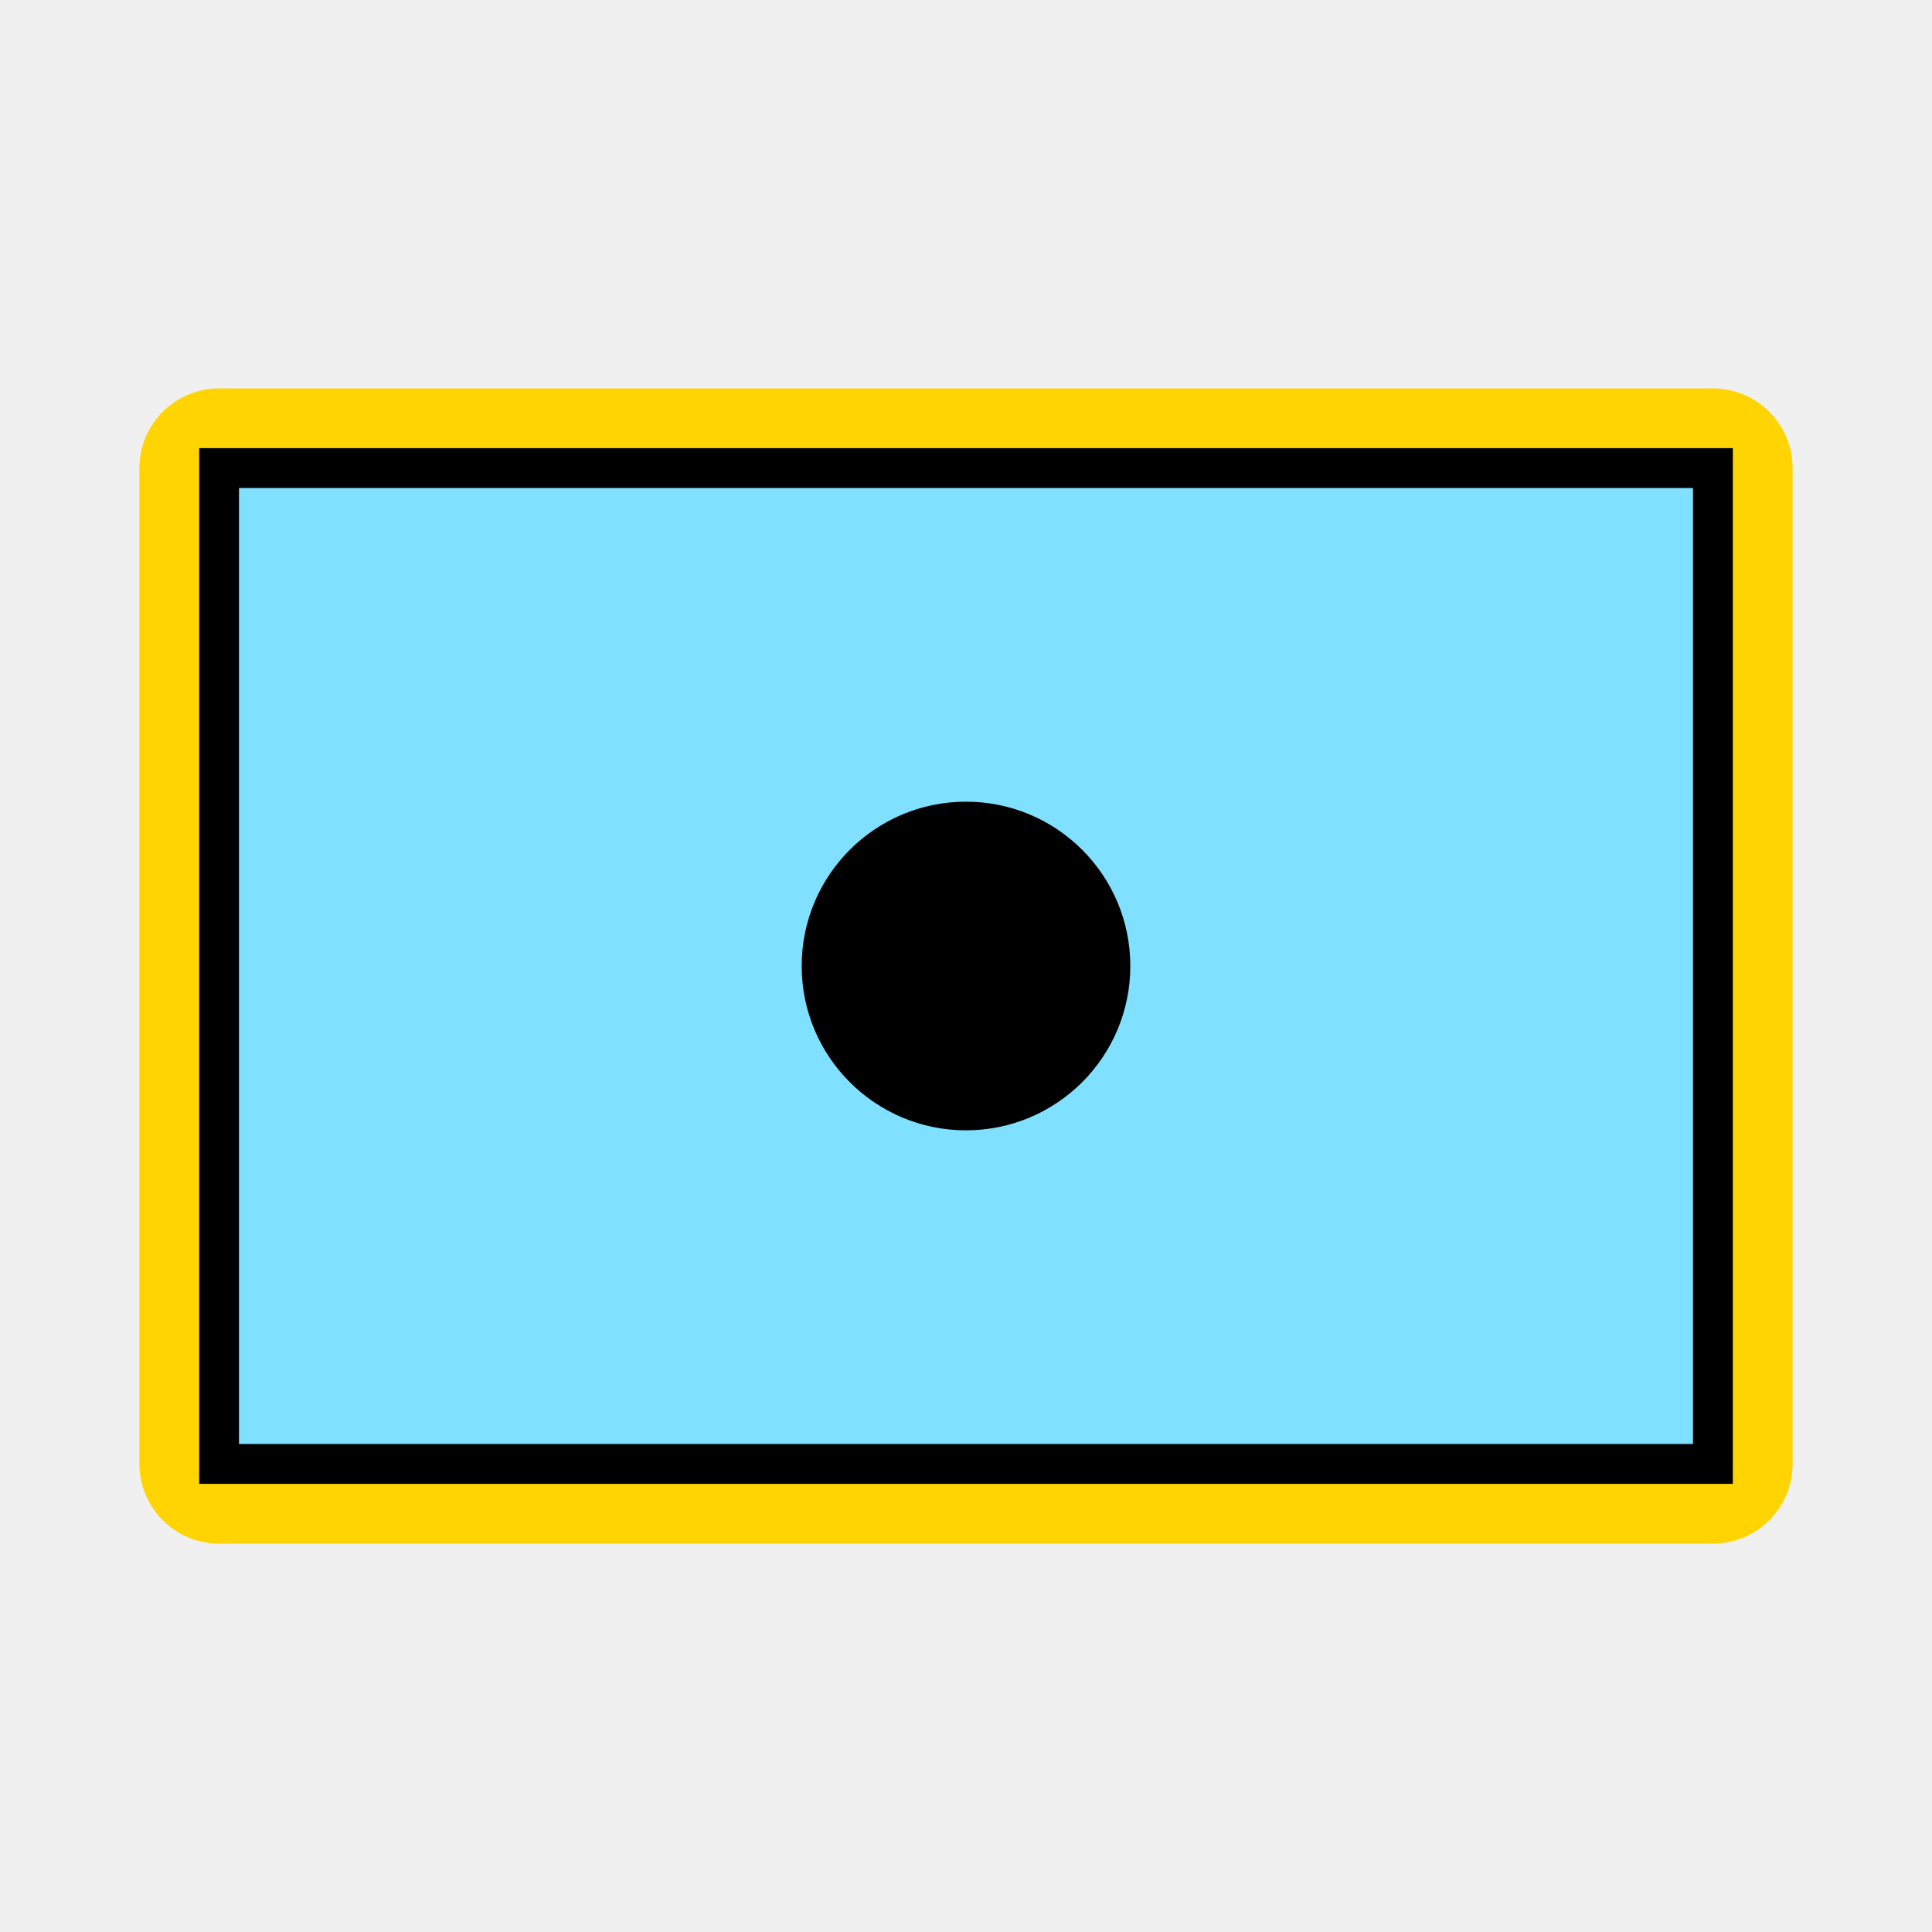
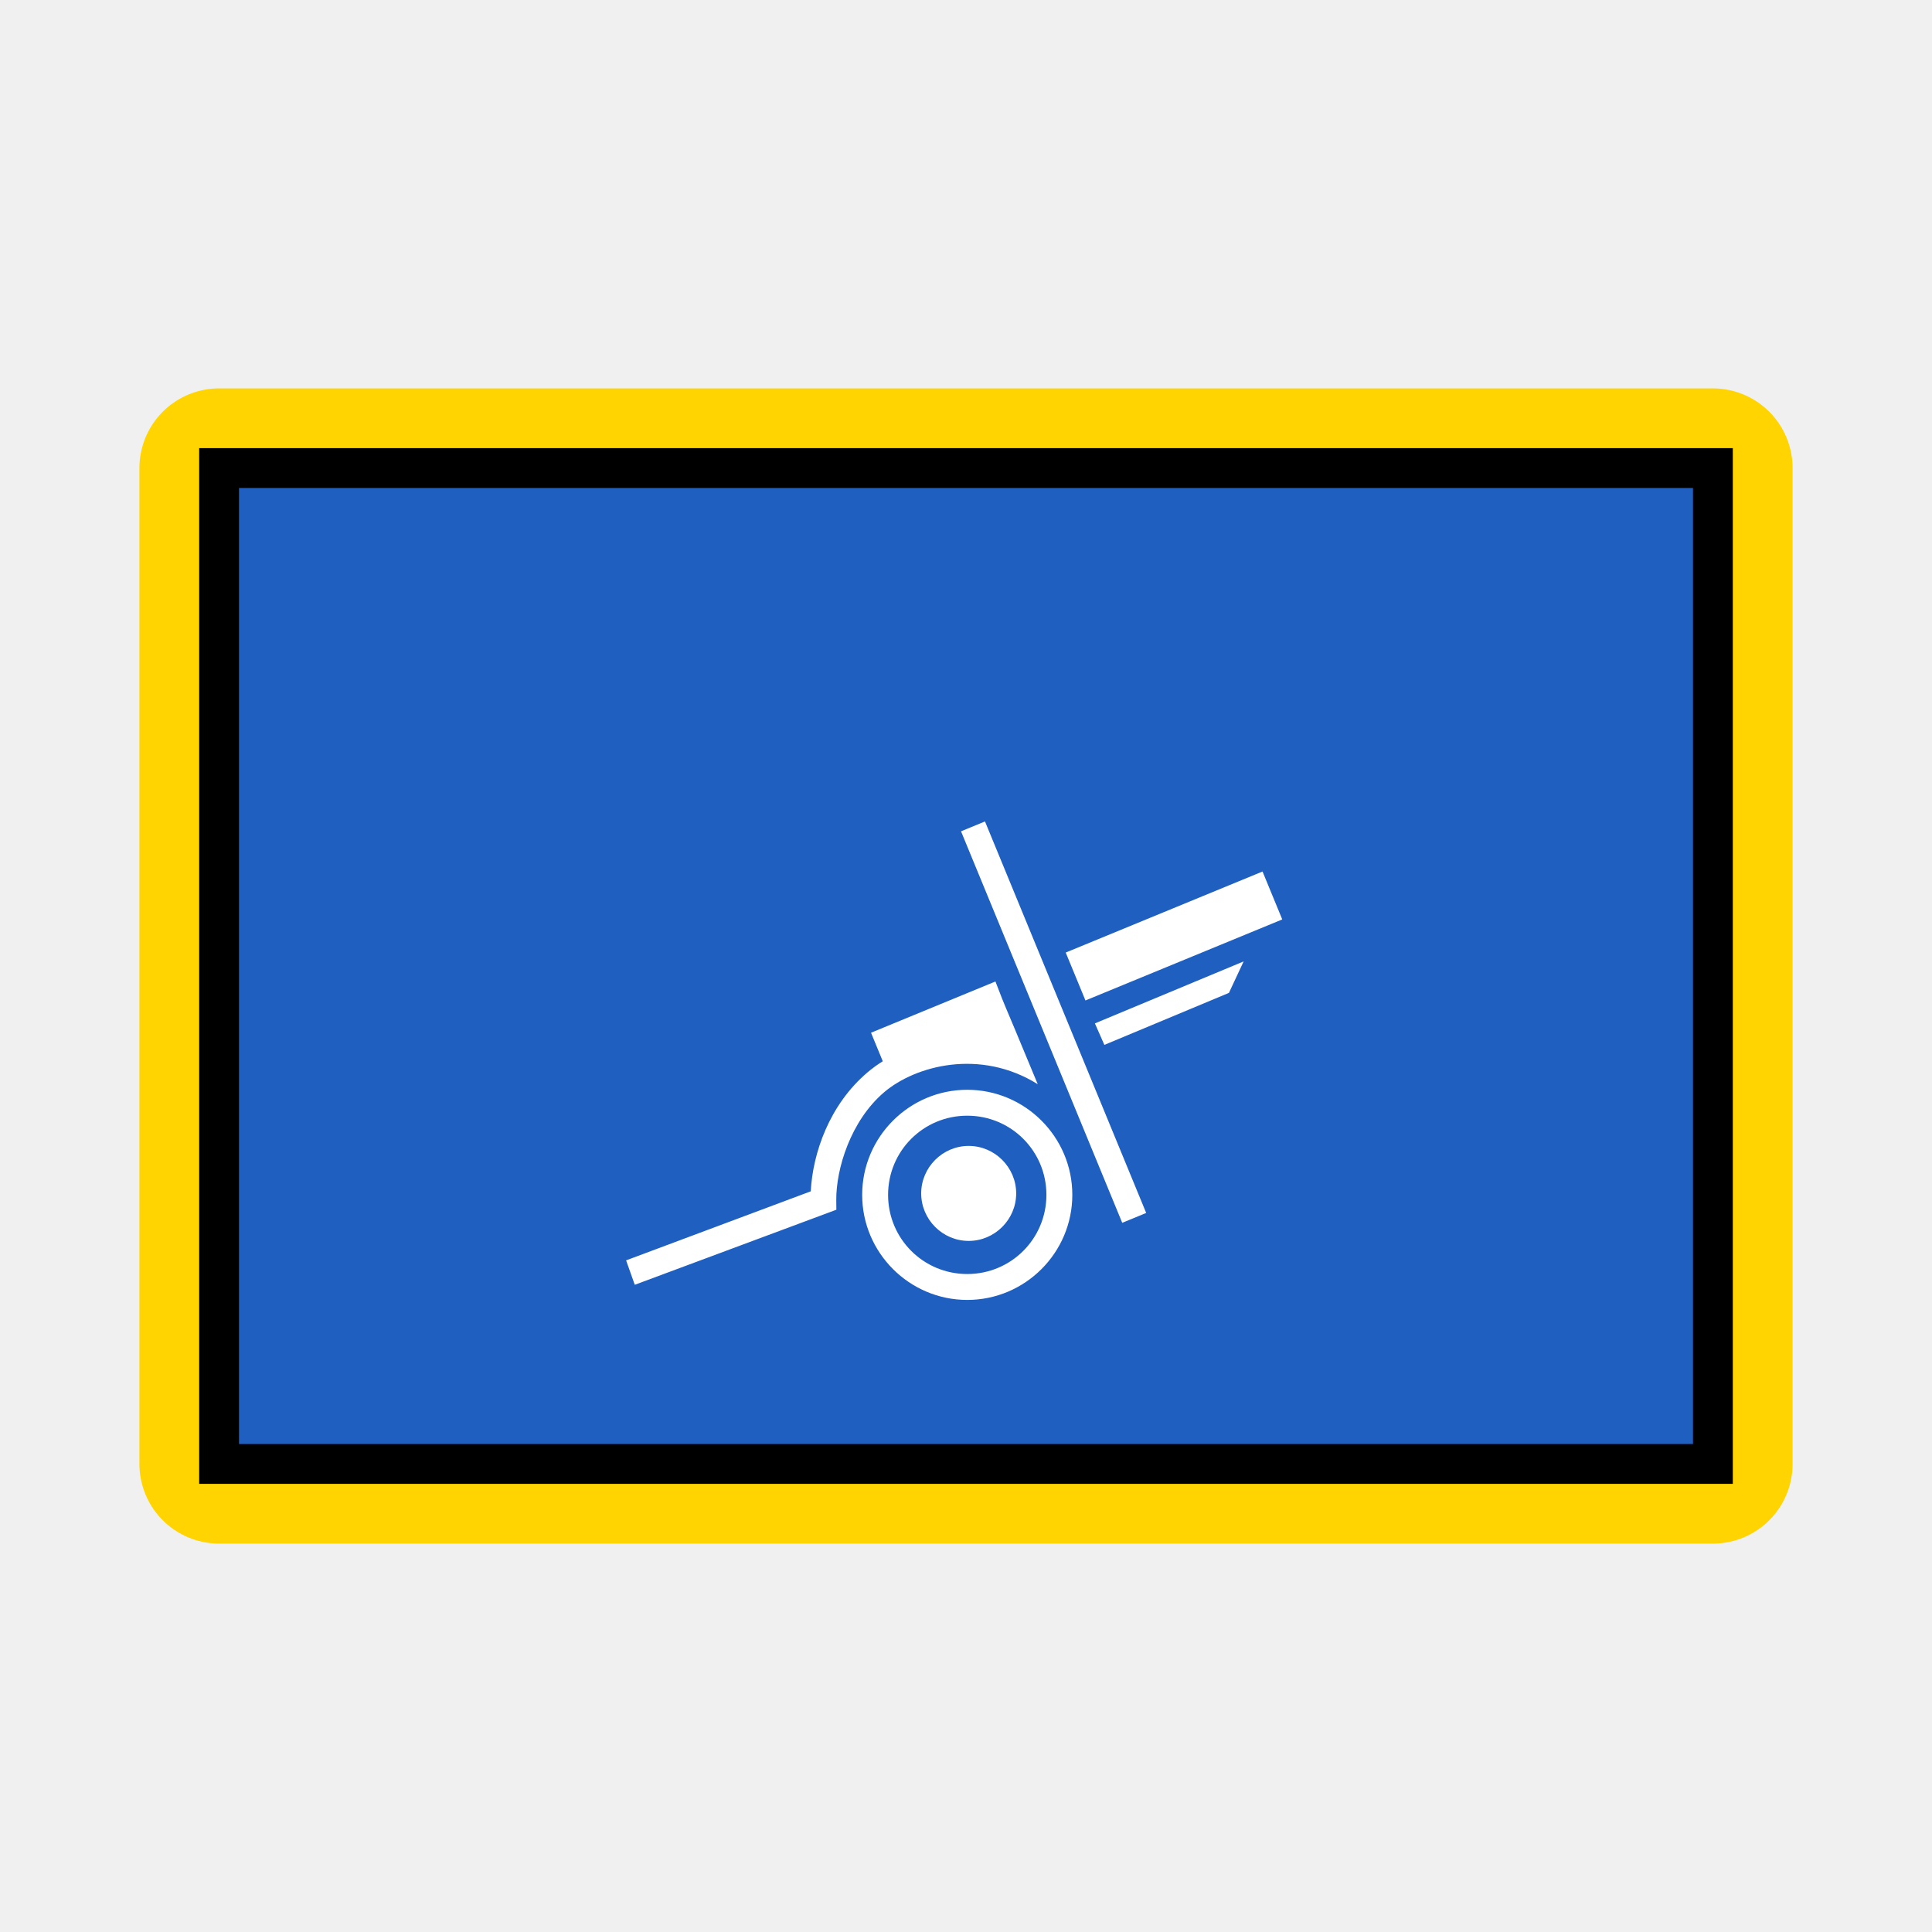
<svg xmlns="http://www.w3.org/2000/svg" version="1.2" baseProfile="tiny" viewBox="3 3 194 194">
  <path d="M25,50 l150,0 0,100 -150,0 z Z" stroke-width="16" stroke-linecap="round" stroke-linejoin="round" stroke="#ffd400" fill="none" />
-   <path d="M25,50 l150,0 0,100 -150,0 z" stroke-width="4" stroke="black" fill="rgb(128,224,255)" fill-opacity="1" />
-   <circle cx="100" cy="100" r="15" stroke-width="3" stroke="black" fill="black" />
+   <path d="M25,50 l150,0 0,100 -150,0 z" stroke-width="4" stroke="black" fill="#1f5fbf" fill-opacity="1" />
+   <g transform="translate(63.000,63.000) scale(0.144531)" fill="#ffffff" color="#ffffff" stroke="none">
+     <path fill="#ffffff" d="m269.188 155.574l-16.644 6.852l112 272l16.644-6.852zm192.825 34.781L325.28 246.656l13.71 33.29l136.73-56.301zm-13.117 62.456l-103.35 43.06l6.585 14.94l86.545-36.133zm-172.44 13.95l-86.443 35.594l8.162 19.823a90 90 0 0 0-10.62 7.736c-26.465 22.463-38.002 55.997-39.413 82.63L19.856 460.519l6.02 16.964l140.055-52.148l-.065-6.424c-.22-22.04 10.067-55.522 33.338-75.273c21.751-18.462 66.699-30.458 106.637-5.514c-29.509-71.324-19.211-45.077-29.385-71.361zM256.866 342c-40.21 0-73 32.79-73 73s32.79 73 73 73s73-32.79 73-73s-32.79-73-73-73m0 18c30.482 0 55 24.518 55 55s-24.518 55-55 55s-55-24.518-55-55s24.518-55 55-55m1 21c-18.119 0-33 14.881-33 33s14.881 33 33 33s33-14.881 33-33s-14.881-33-33-33" />
+   </g>
</svg>
